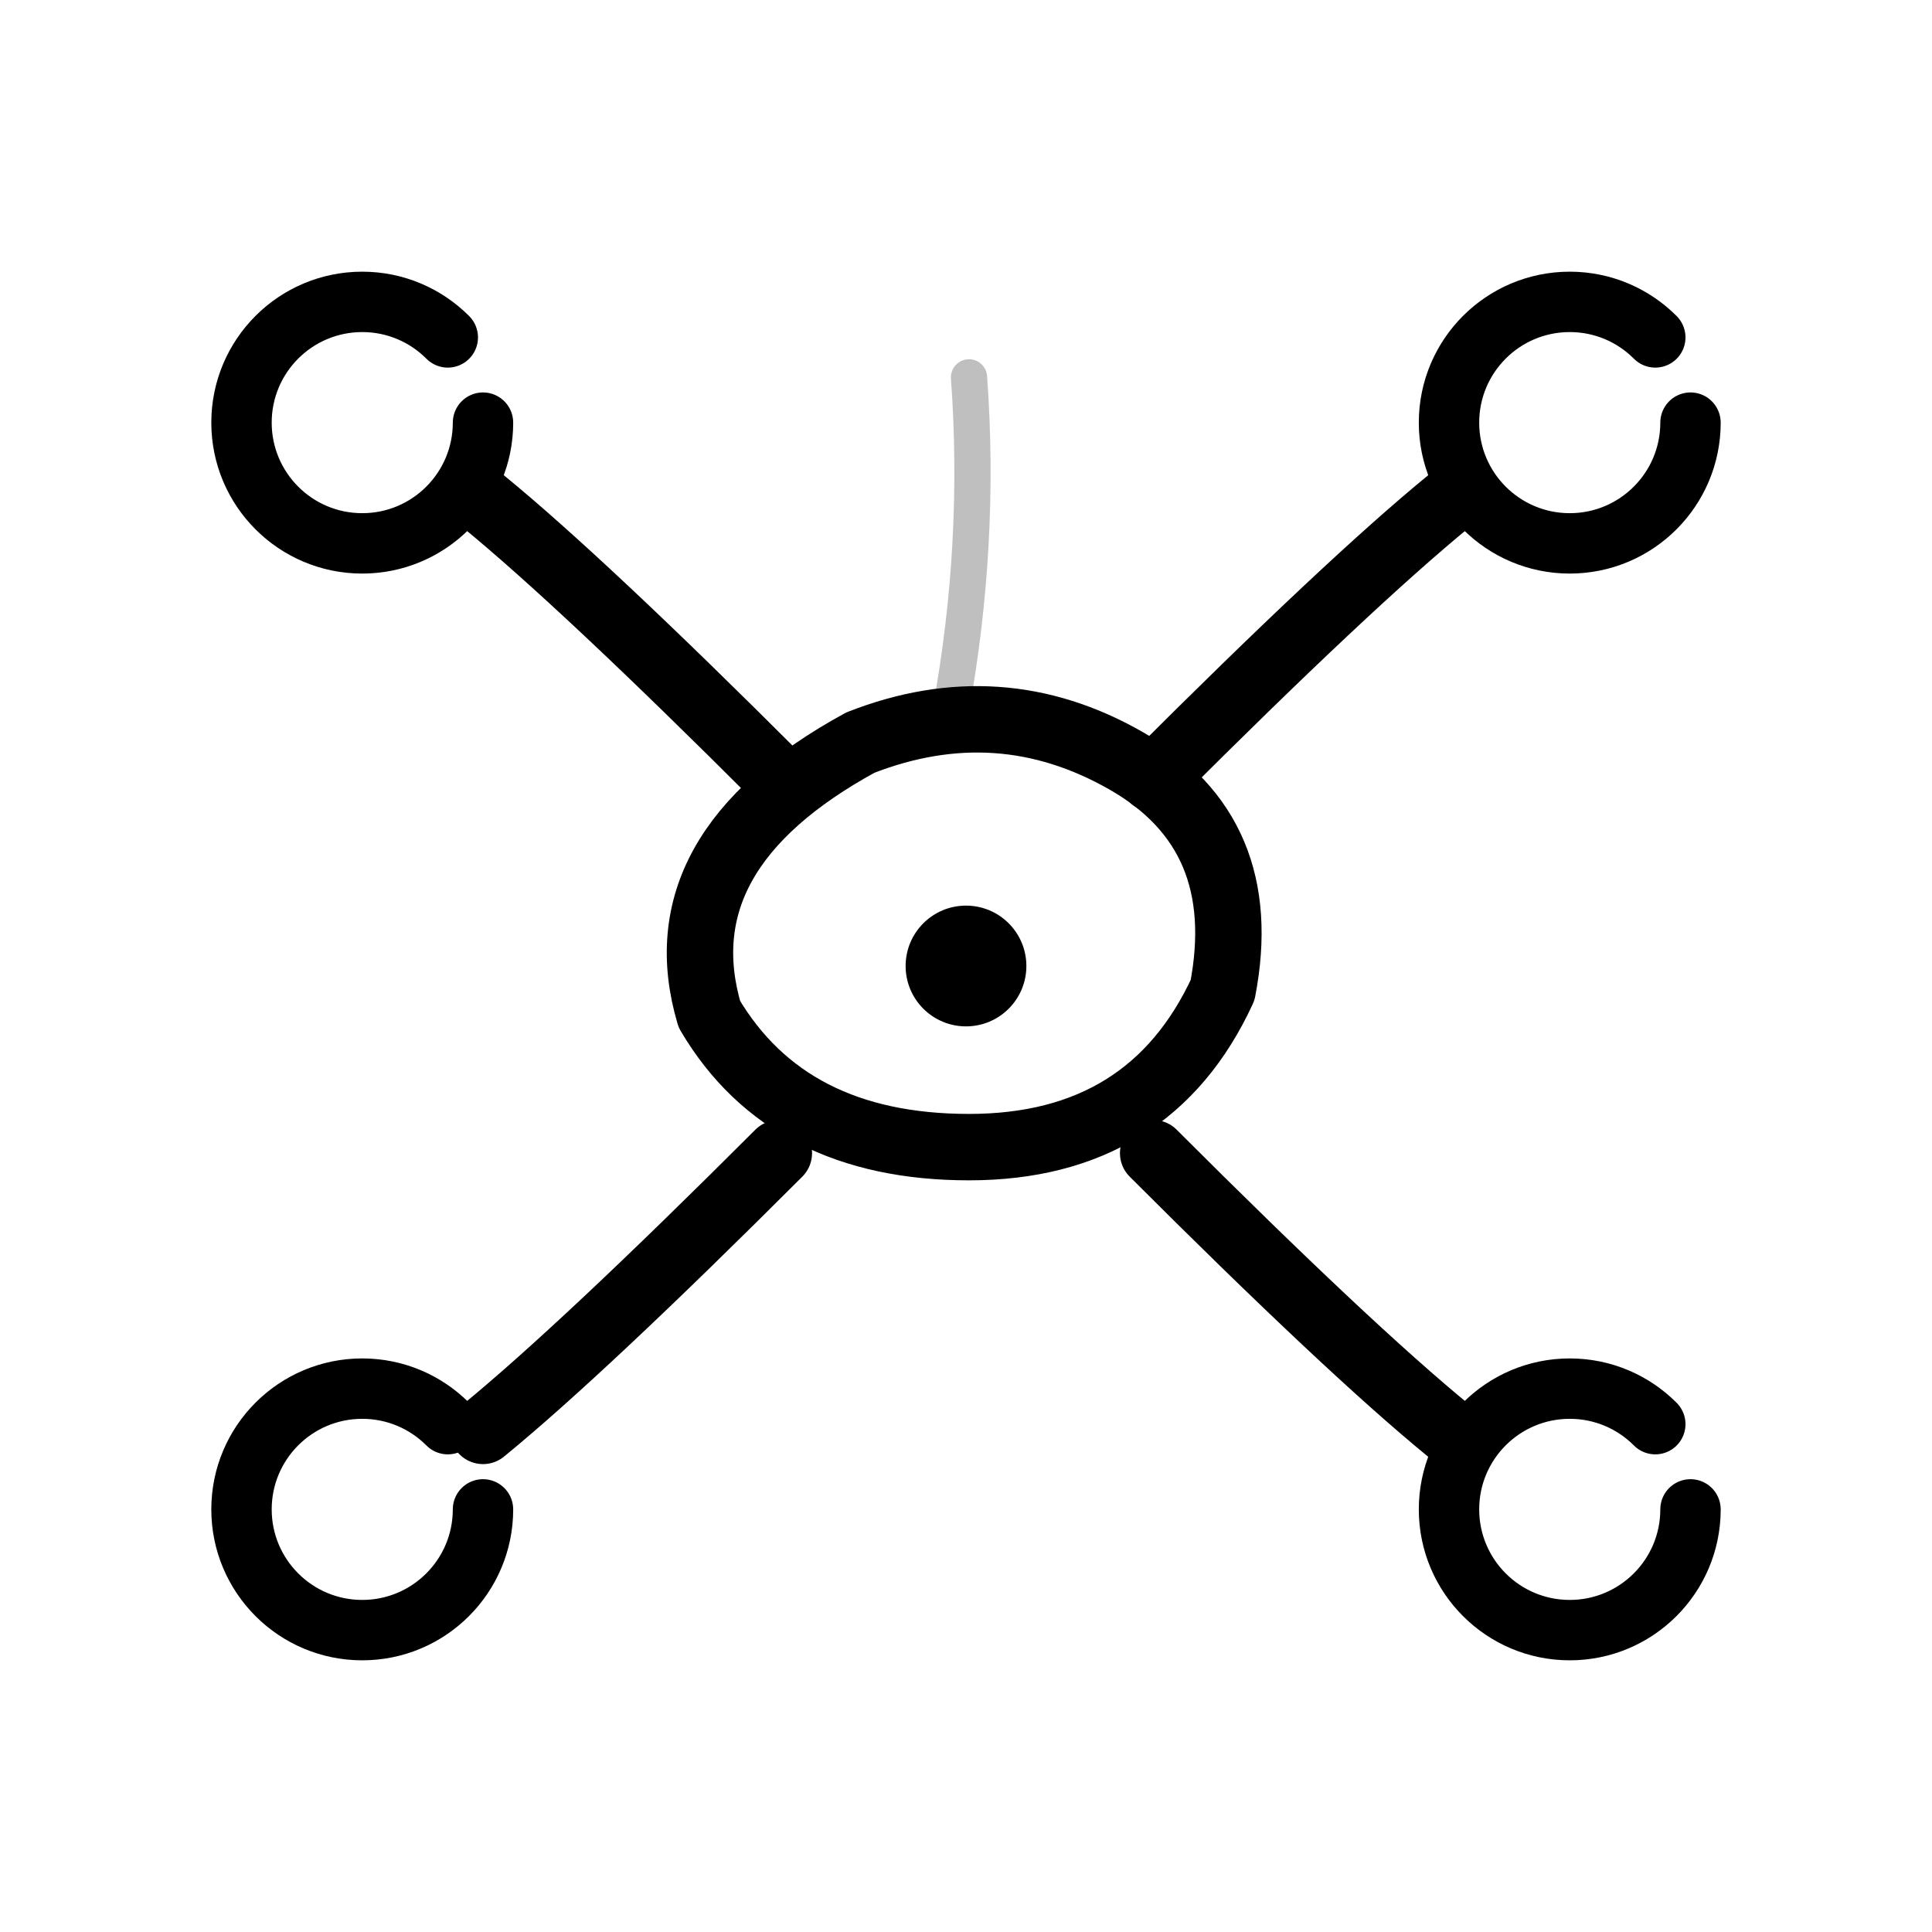
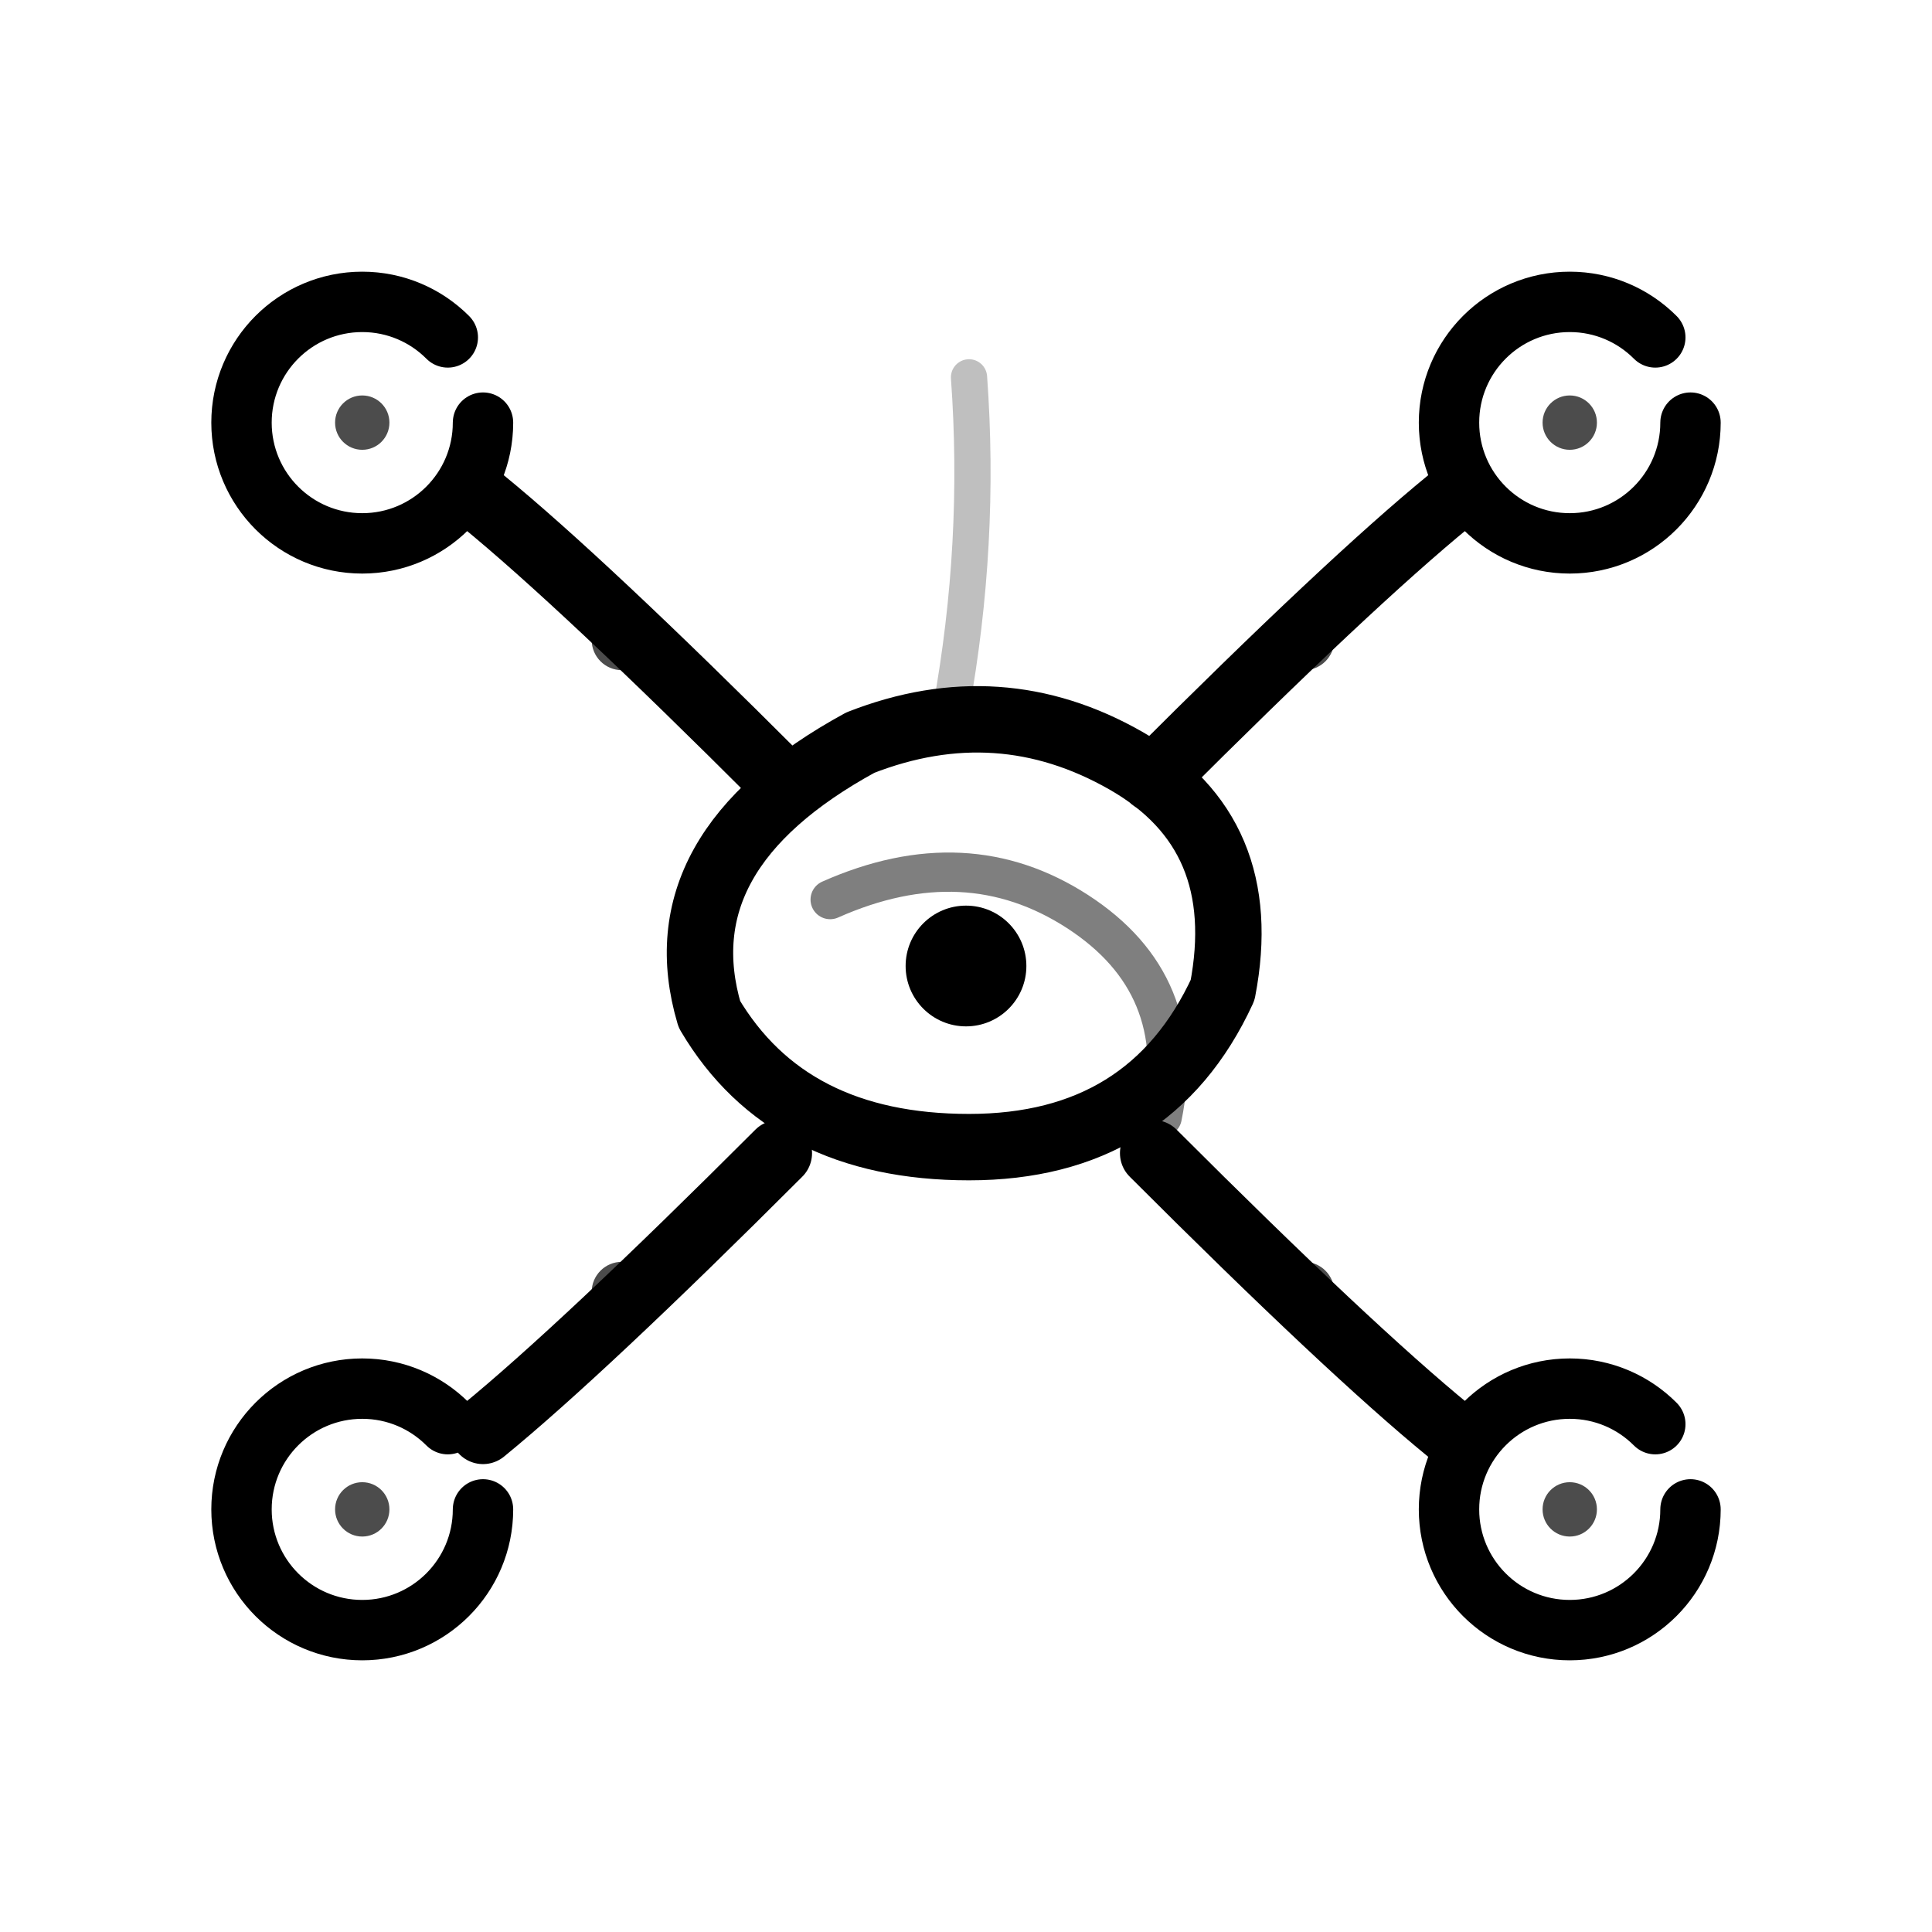
<svg class="a-hub" viewBox="0 0 64 64" fill="none" stroke="currentColor" stroke-width="2.2" stroke-linecap="round" stroke-linejoin="round">
  <path d="M28.5 24.6q4.6-1.8 8.8.6t3.2 7.6q-2.4 5.2-8.4 5.2t-8.6-4.4q-1.6-5.4 5-9" pathLength="100" />
  <circle class="pulse" cx="12" cy="14" r="4" stroke-dasharray="22 4" stroke-width="2" />
  <circle class="pulse" cx="52" cy="14" r="4" stroke-dasharray="22 4" stroke-width="2" />
  <circle class="pulse" cx="12" cy="50" r="4" stroke-dasharray="22 4" stroke-width="2" />
  <circle class="pulse" cx="52" cy="50" r="4" stroke-dasharray="22 4" stroke-width="2" />
  <path d="M25.8 25.8q-6.5-6.5-9.8-9.2" pathLength="100" />
  <path d="M38.2 25.8q6.5-6.5 9.8-9.2" pathLength="100" />
  <path d="M25.8 38.2q-6.5 6.5-9.8 9.2" pathLength="100" />
  <path d="M38.2 38.2q6.5 6.5 9.8 9.2" pathLength="100" />
  <path d="M31.5 23.5q1-5.5.6-11" opacity=".25" stroke-width="1.2" pathLength="100" />
  <circle cx="32" cy="32" r="2" fill="currentColor" stroke="none" />
+   <circle cx="20.6" cy="21.2" r="1" fill="currentColor" stroke="none" opacity=".7" />
+   <circle cx="43.2" cy="21.2" r="1" fill="currentColor" stroke="none" opacity=".7" />
+   <circle cx="20.6" cy="42.8" r="1" fill="currentColor" stroke="none" opacity=".7" />
+   <circle cx="43.2" cy="42.8" r="1" fill="currentColor" stroke="none" opacity=".7" />
+   <path d="M27.5 29.8q4.5-2 8.2.4t2.8 6.8" opacity=".5" stroke-width="1.3" pathLength="100" />
+   <circle cx="12" cy="14" r=".9" fill="currentColor" stroke="none" opacity=".7" />
+   <circle cx="52" cy="14" r=".9" fill="currentColor" stroke="none" opacity=".7" />
+   <circle cx="12" cy="50" r=".9" fill="currentColor" stroke="none" opacity=".7" />
+   <circle cx="52" cy="50" r=".9" fill="currentColor" stroke="none" opacity=".7" />
</svg>
